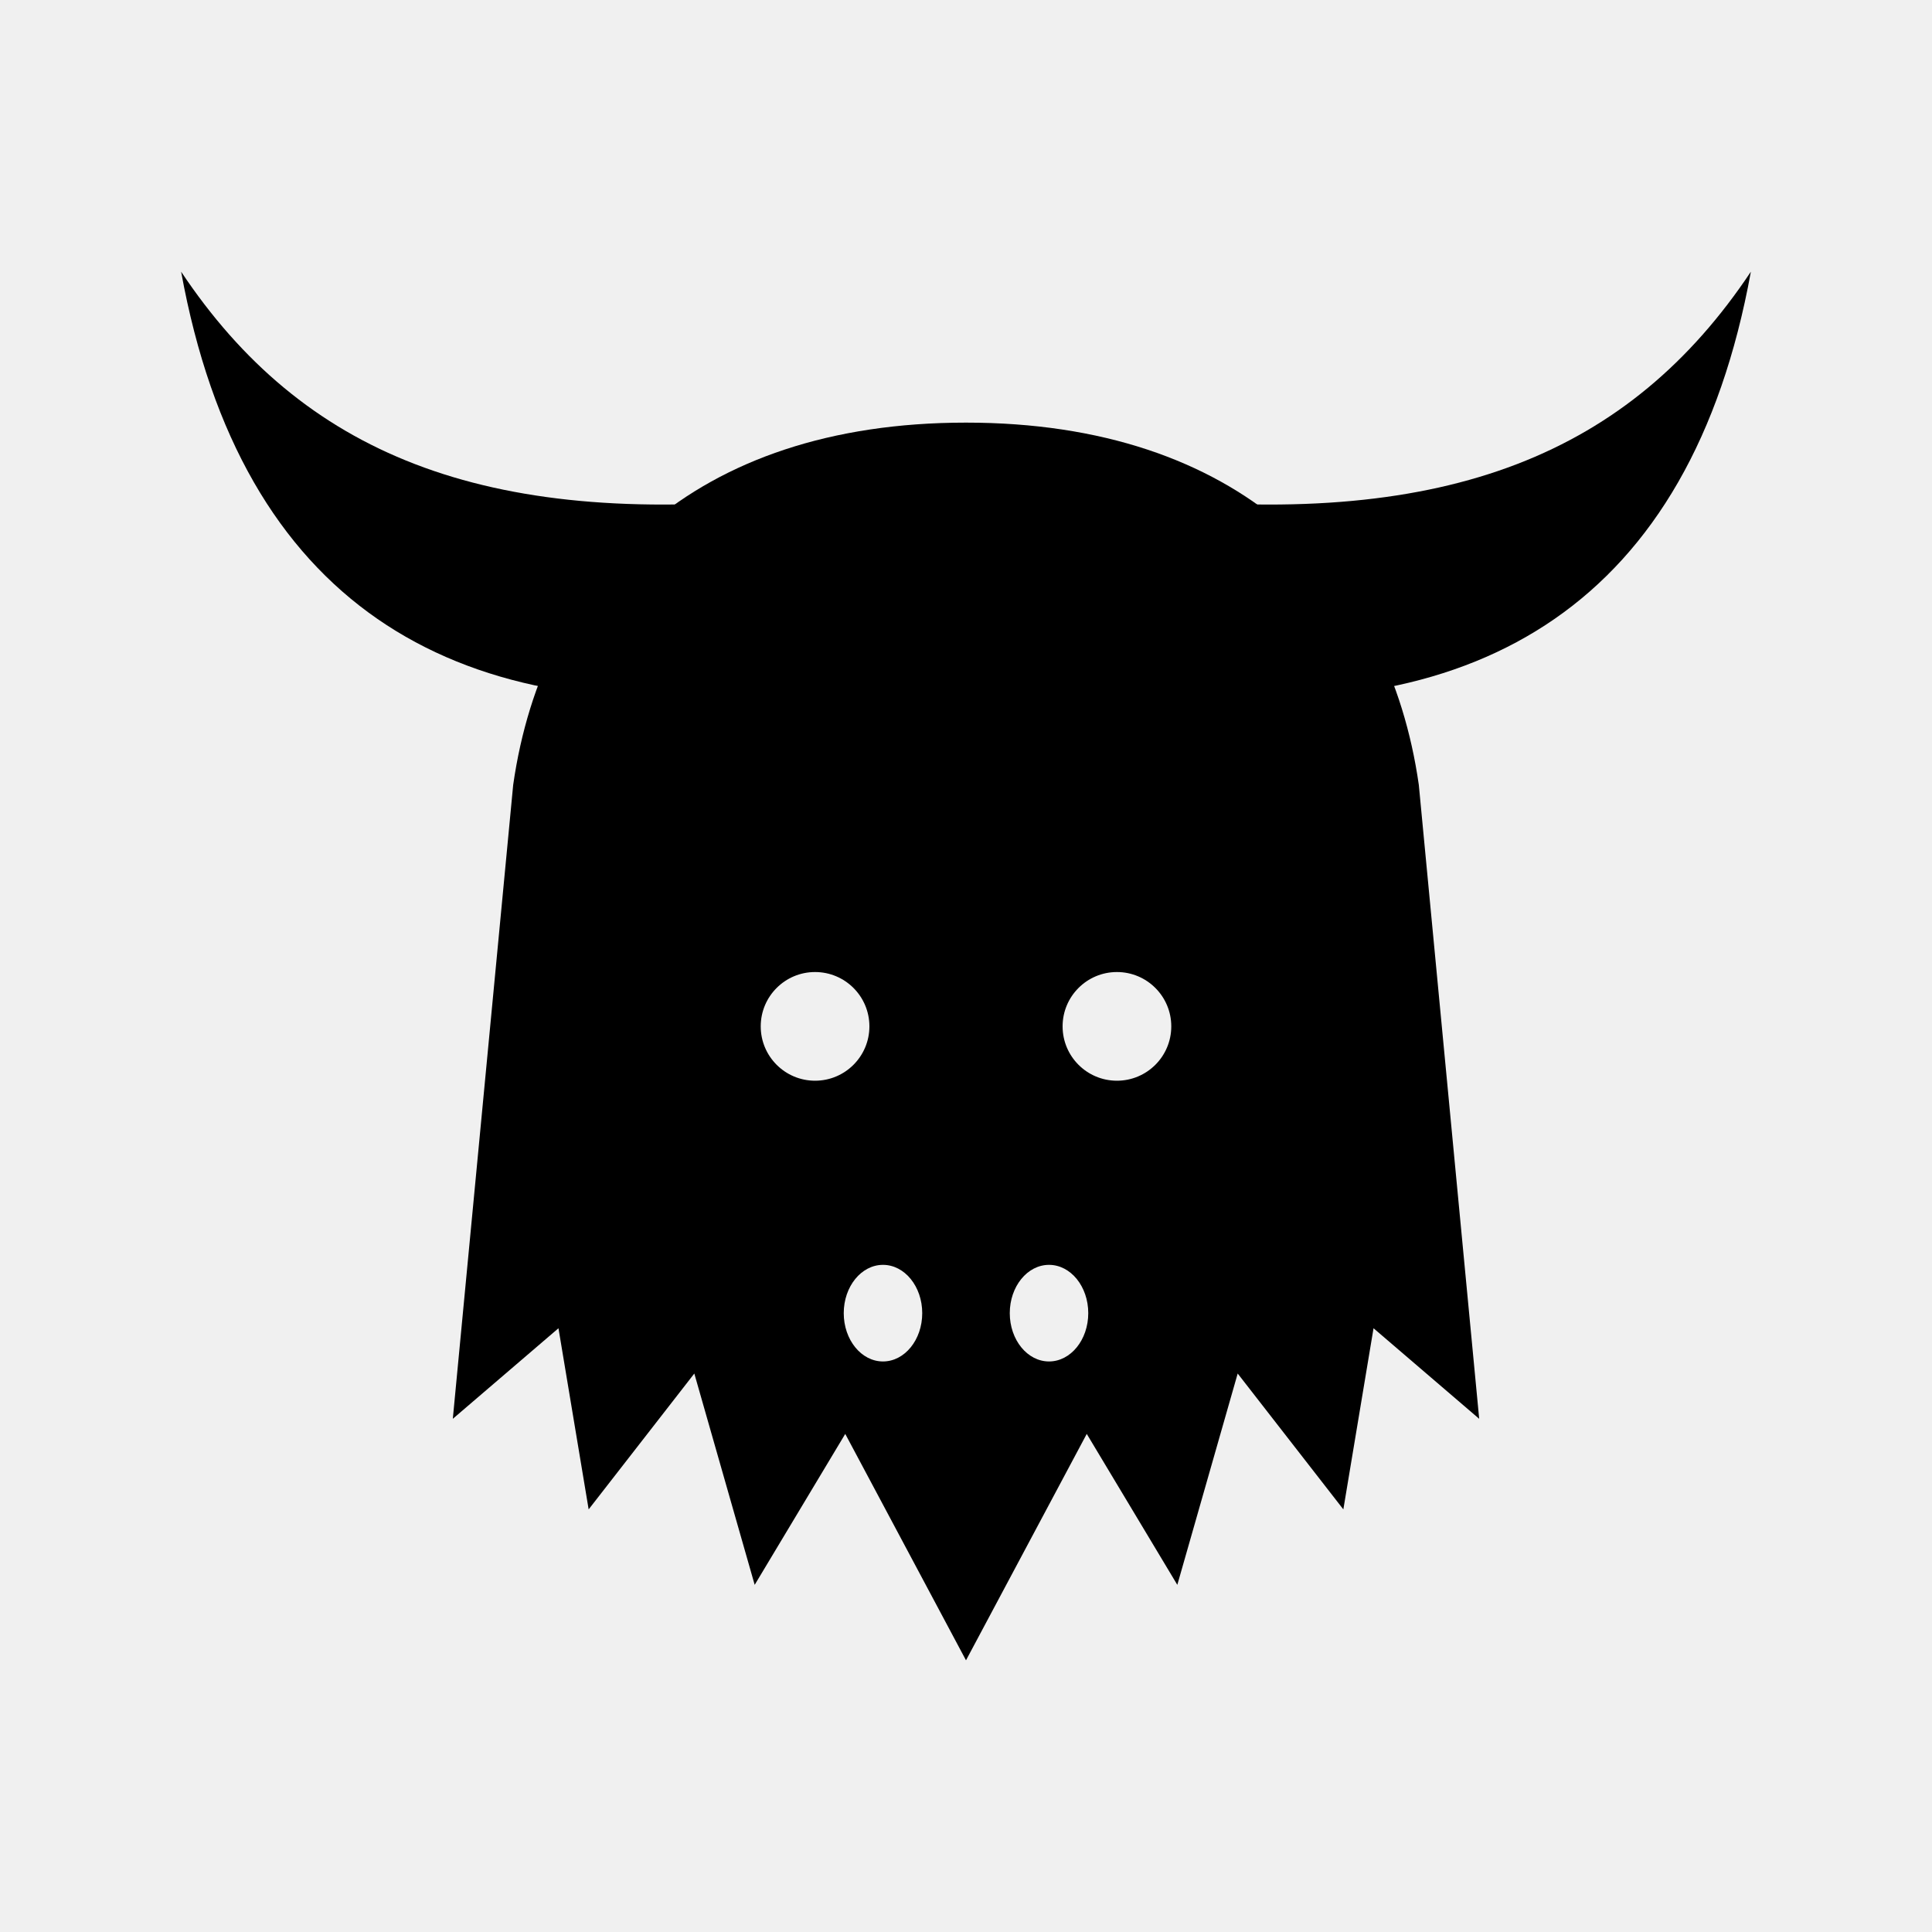
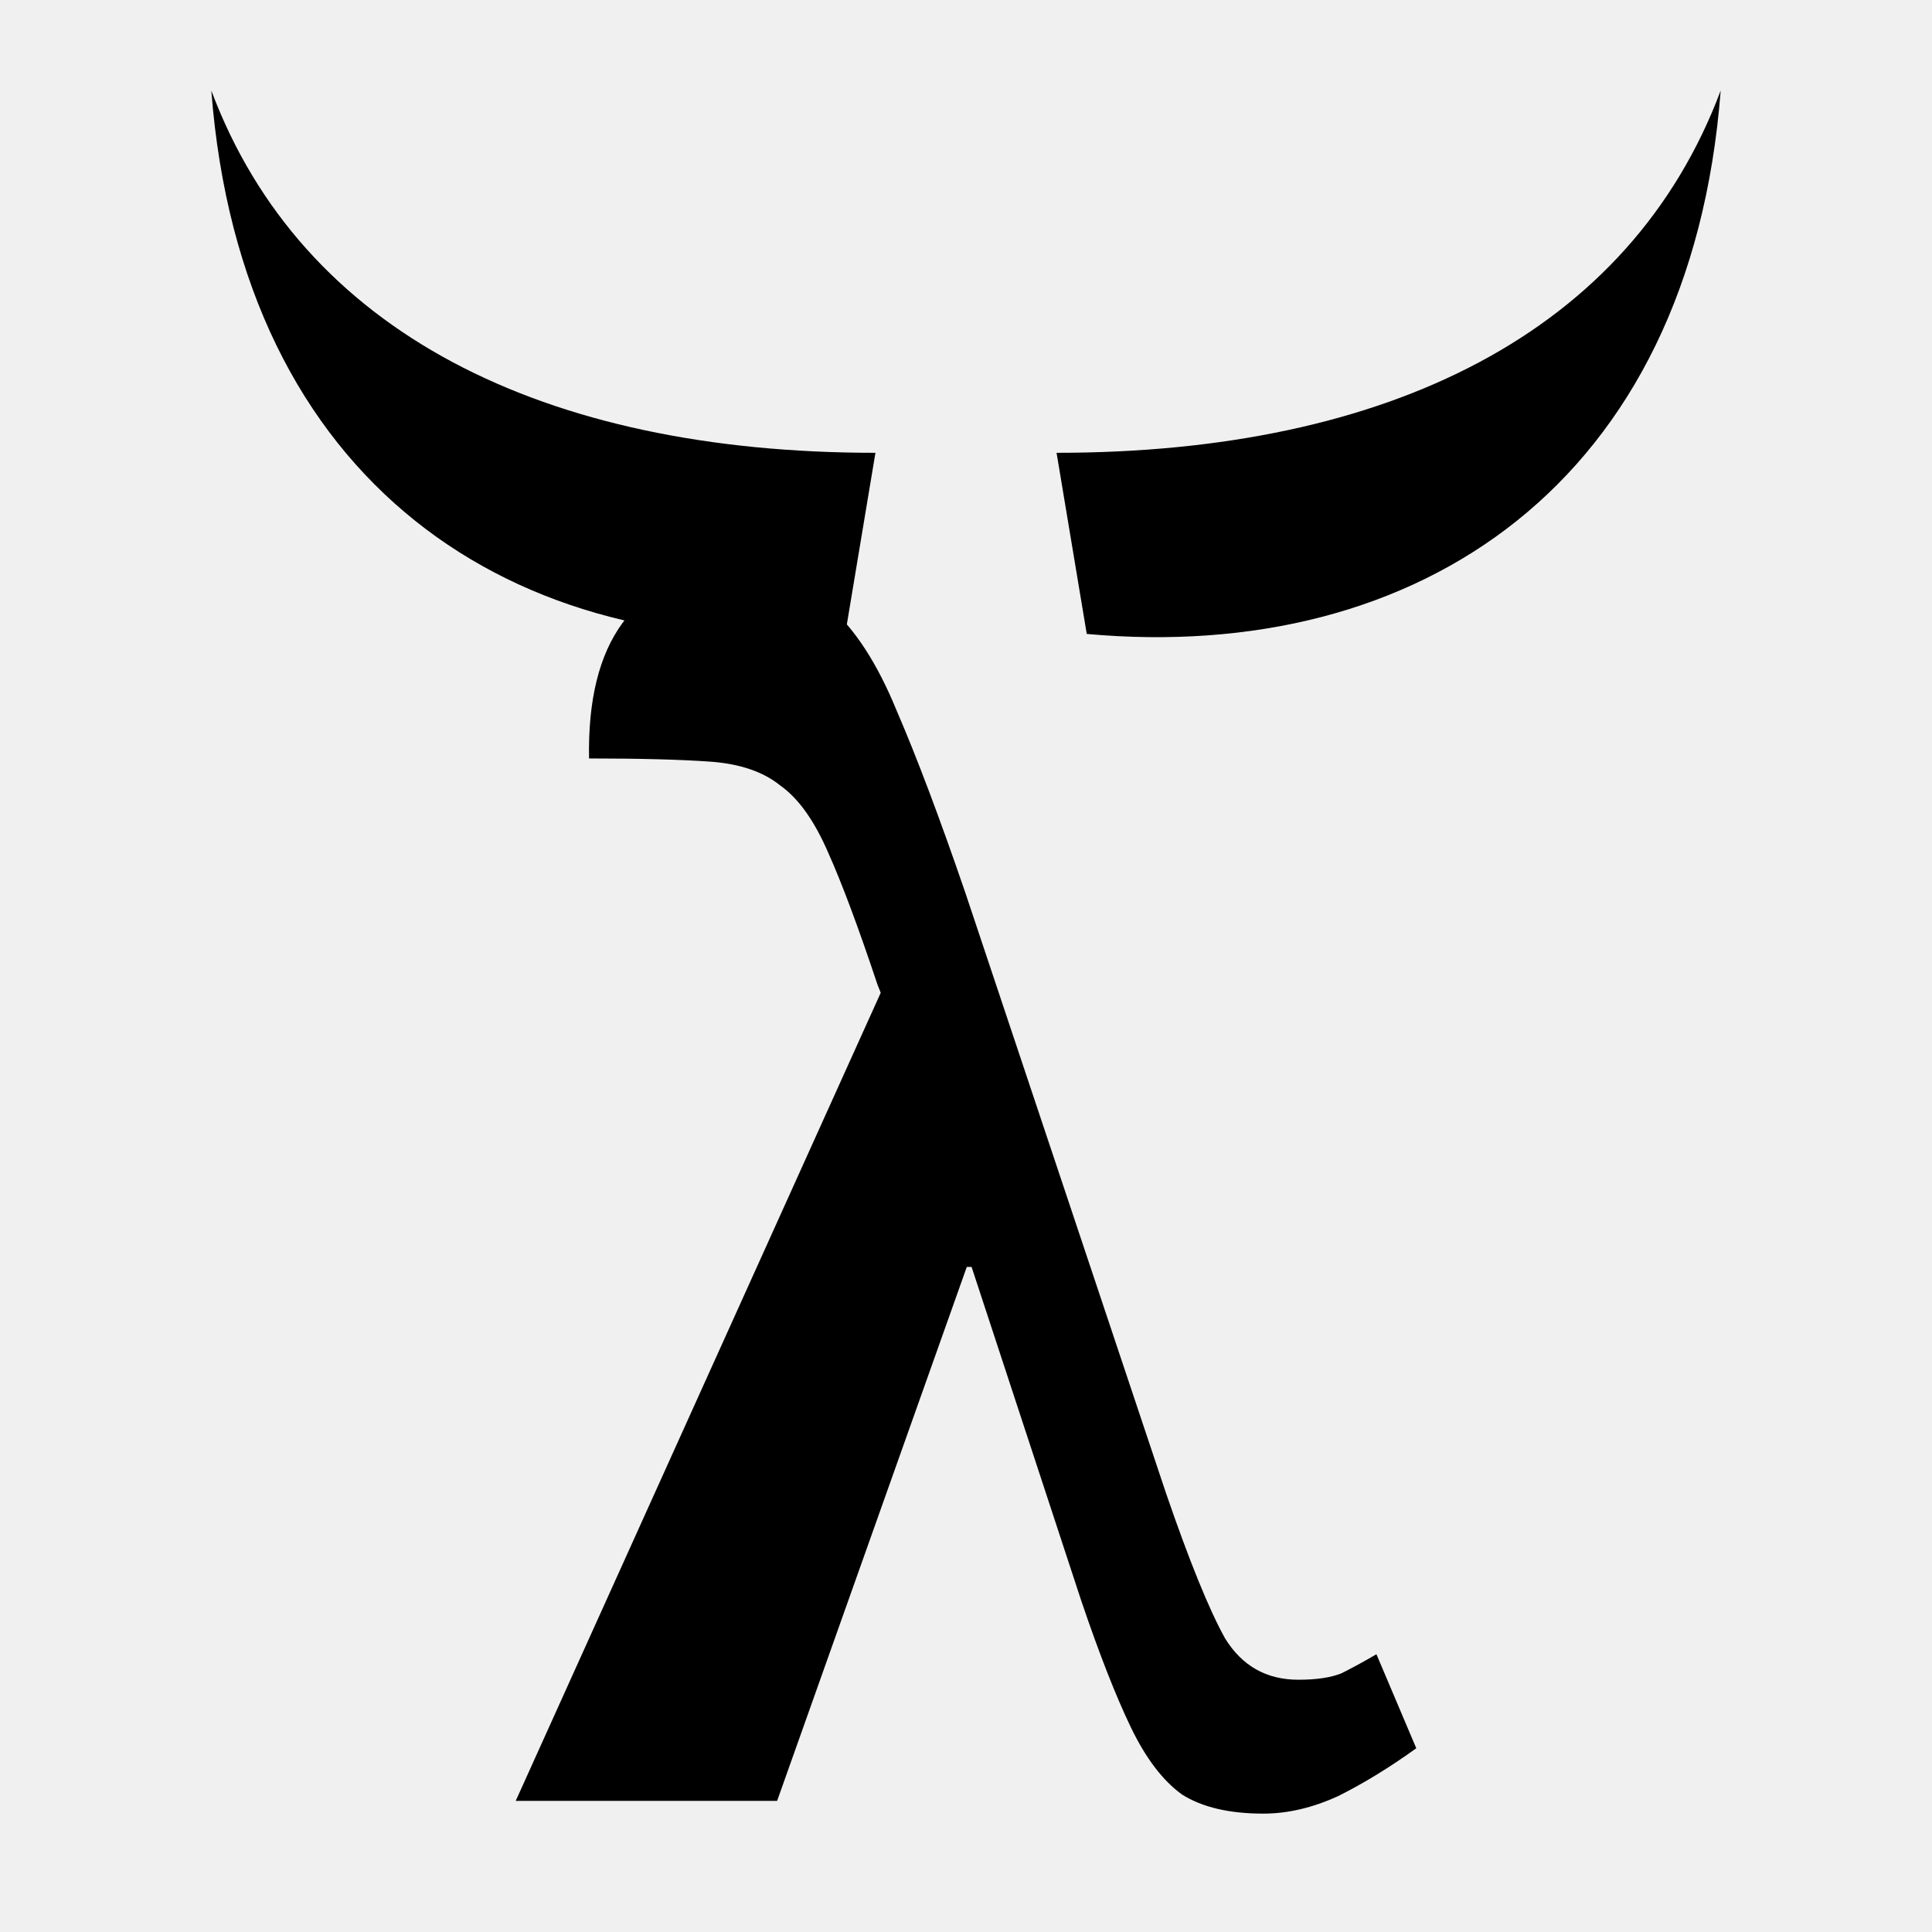
<svg xmlns="http://www.w3.org/2000/svg" viewBox="0 0 128 128" role="img" aria-label="Yack">
-   <mask id="yack-face">
-     <rect width="128" height="128" fill="#fff" />
-     <circle cx="54" cy="68" r="3.6" />
-     <circle cx="74" cy="68" r="3.6" />
-     <ellipse cx="58.5" cy="87" rx="2.6" ry="3.2" />
-     <ellipse cx="69.5" cy="87" rx="2.6" ry="3.2" />
-   </mask>
-   <g fill="#000" mask="url(#yack-face)">
-     <path d="M50 46C30 48 16 40 12 18c8 12 20 17 40 15z" />
-     <path d="M78 46c20 2 34-6 38-28-8 12-20 17-40 15z" />
-     <path d="M64 28c18 0 28 10 30 24l4 42-7-6-2 12-7-9-4 14-6-10-8 15-8-15-6 10-4-14-7 9-2-12-7 6 4-42c2-14 12-24 30-24z" />
-   </g>
+   <path fill="#000" d="M56 42C34 44 16 32 14 6c6 16 22 24 44 24zM72 42c22 2 40-10 42-36-6 16-22 24-44 24z" />
+   <path fill="#000" transform="translate(64 38) scale(0.88) translate(-67.12 -19.6)" d="m 33.22,112 27.48,-60.84 -0.24,-0.6 q -2.16,-6.48 -3.72,-9.96 -1.56,-3.6 -3.6,-5.04 -1.92,-1.56 -5.28,-1.8 -3.36,-0.24 -9.12,-0.24 -0.12,-6.6 2.52,-10.2 2.64,-3.72 8.04,-3.72 4.68,0 7.56,2.52 2.88,2.52 5.04,7.8 2.28,5.28 5.16,13.68 l 15.12,45.24 q 2.64,7.68 4.44,10.92 1.92,3.12 5.52,3.12 2.04,0 3.24,-0.48 1.2,-0.6 2.64,-1.44 l 3,7.08 q -3,2.16 -5.88,3.6 -2.88,1.32 -5.64,1.32 -3.84,0 -6.12,-1.44 -2.16,-1.56 -3.84,-5.04 -1.68,-3.48 -3.72,-9.48 l -8.28,-25.2 h -0.36 l -14.28,40.2 z" />
</svg>
